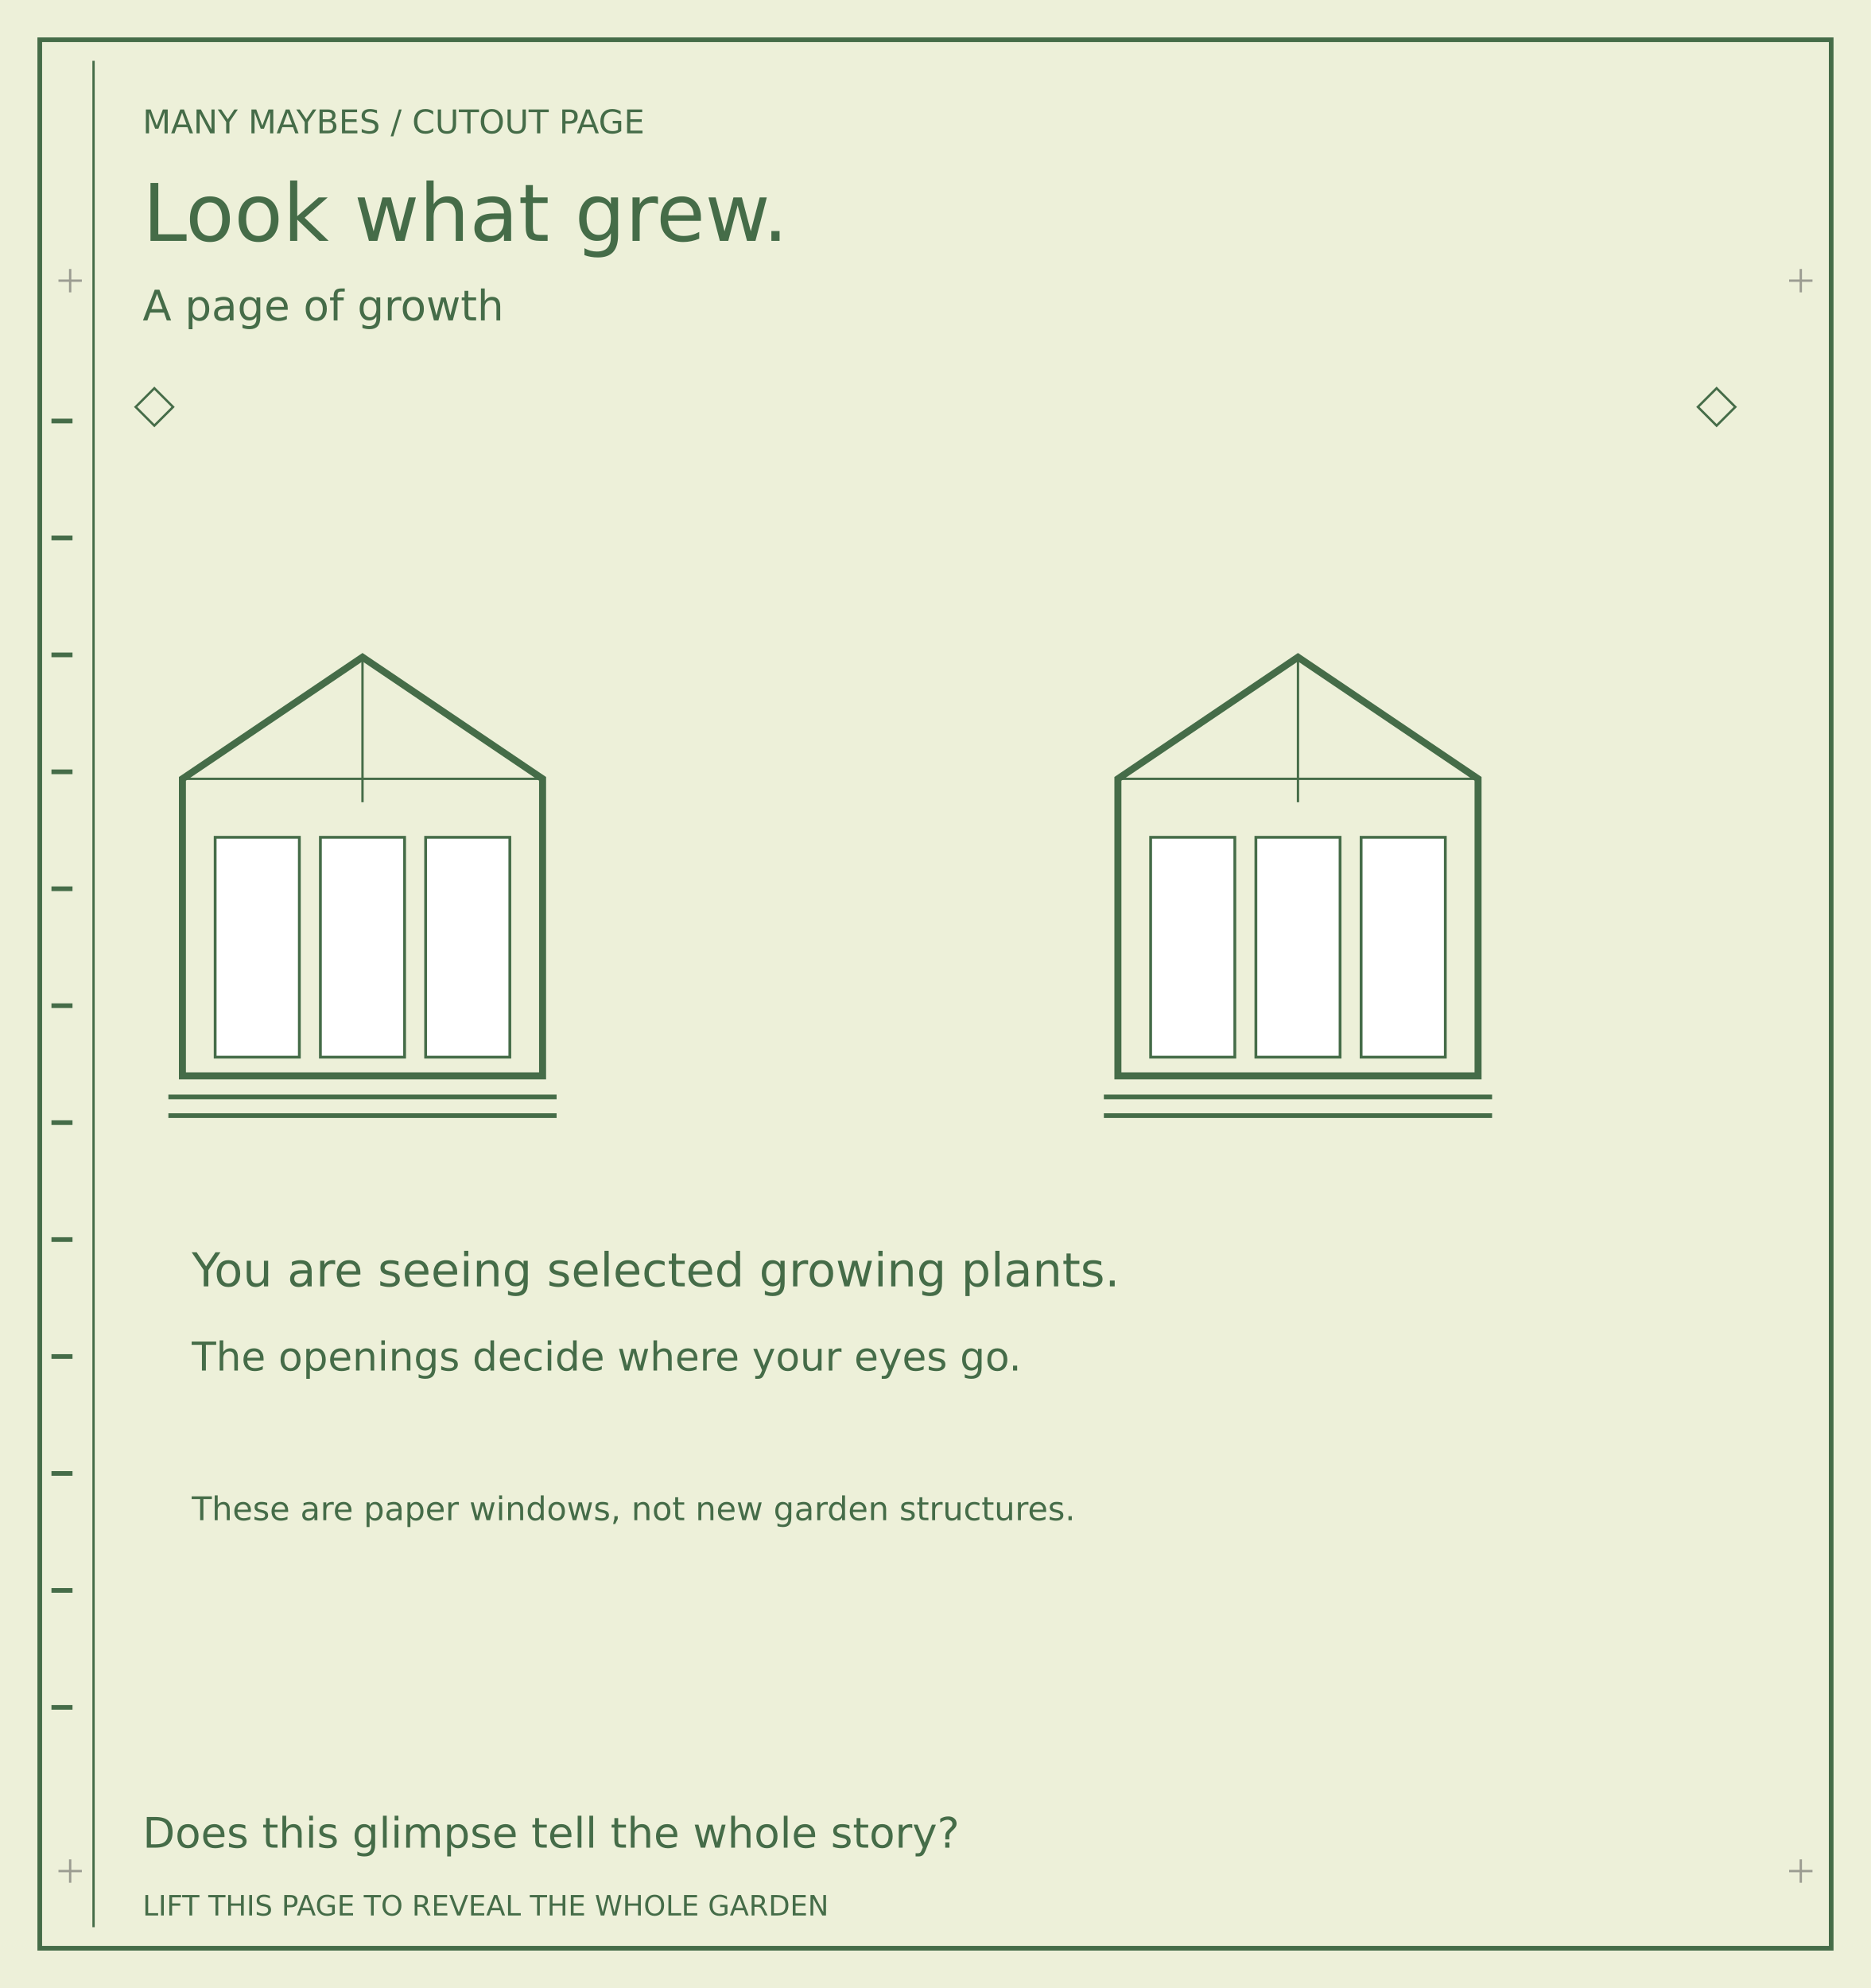
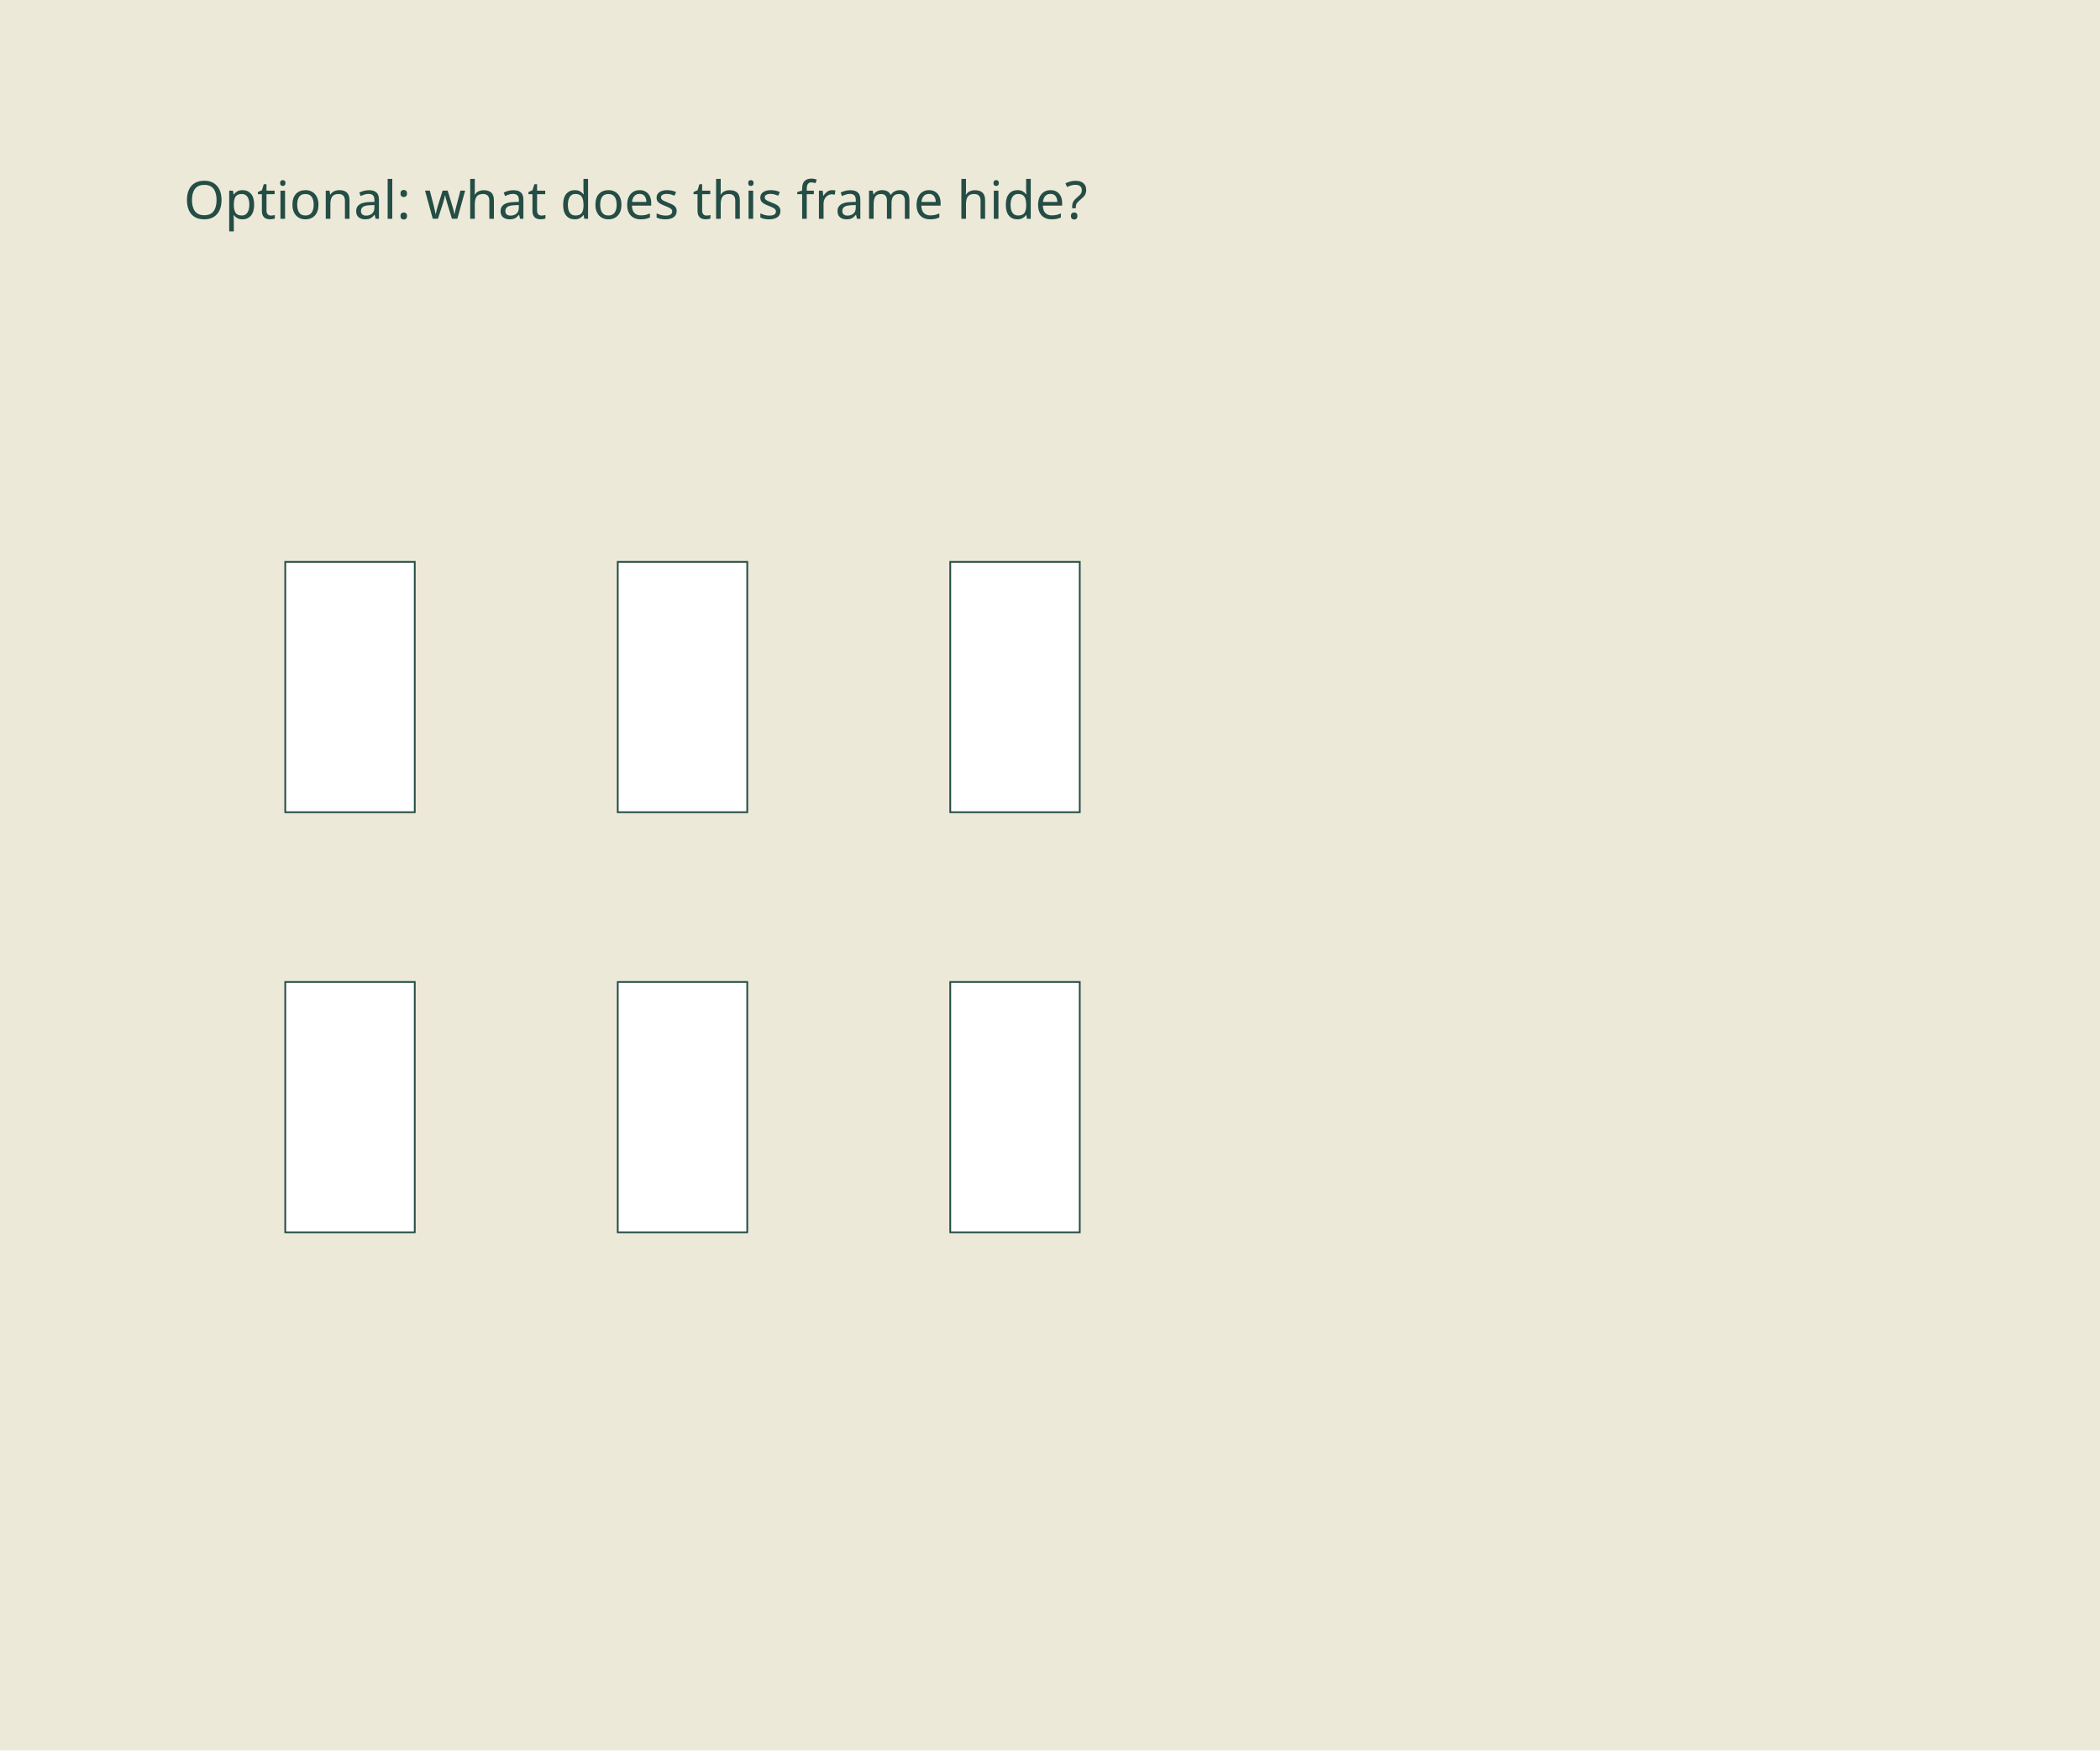
- <svg xmlns="http://www.w3.org/2000/svg" width="200mm" height="212.5mm" viewBox="0 0 800 850" role="img" aria-labelledby="title-2d4d66ccab desc-2d4d66ccab">
-   <g id="overlay-optimism">
-     <path d="M 0 0 H 800 V 850 H 0 Z M 92 358 h 36 v 94 h -36 Z M 137 358 h 36 v 94 h -36 Z M 182 358 h 36 v 94 h -36 Z M 492 358 h 36 v 94 h -36 Z M 537 358 h 36 v 94 h -36 Z M 582 358 h 36 v 94 h -36 Z" fill="#edf0d9" fill-rule="evenodd" />
-     <rect x="17" y="17" width="766" height="816" fill="none" stroke="#456c48" stroke-width="2" />
-     <path d="M 40 26 V 824" fill="none" stroke="#456c48" stroke-width="1" />
-     <text x="61" y="57" font-family="DejaVu Sans,sans-serif" font-size="14" fill="#456c48">MANY MAYBES / CUTOUT PAGE</text>
-     <text x="61" y="103" font-family="DejaVu Sans,sans-serif" font-size="34" fill="#456c48">Look what grew.</text>
-     <text x="61" y="137" font-family="DejaVu Sans,sans-serif" font-size="18" fill="#456c48">A page of growth</text>
-     <path d="M 22 180 h 9" fill="none" stroke="#456c48" stroke-width="2" />
-     <path d="M 22 230 h 9" fill="none" stroke="#456c48" stroke-width="2" />
-     <path d="M 22 280 h 9" fill="none" stroke="#456c48" stroke-width="2" />
-     <path d="M 22 330 h 9" fill="none" stroke="#456c48" stroke-width="2" />
-     <path d="M 22 380 h 9" fill="none" stroke="#456c48" stroke-width="2" />
-     <path d="M 22 430 h 9" fill="none" stroke="#456c48" stroke-width="2" />
-     <path d="M 22 480 h 9" fill="none" stroke="#456c48" stroke-width="2" />
-     <path d="M 22 530 h 9" fill="none" stroke="#456c48" stroke-width="2" />
-     <path d="M 22 580 h 9" fill="none" stroke="#456c48" stroke-width="2" />
-     <path d="M 22 630 h 9" fill="none" stroke="#456c48" stroke-width="2" />
-     <path d="M 22 680 h 9" fill="none" stroke="#456c48" stroke-width="2" />
-     <path d="M 22 730 h 9" fill="none" stroke="#456c48" stroke-width="2" />
-     <path d="M 66 166 l 8 8 l -8 8 l -8 -8 Z" fill="none" stroke="#456c48" stroke-width="1" />
-     <path d="M 734 166 l 8 8 l -8 8 l -8 -8 Z" fill="none" stroke="#456c48" stroke-width="1" />
-     <path d="M 78 460 V 333 L 155.0 281 L 232 333 V 460 Z" fill="none" stroke="#456c48" stroke-width="3" />
-     <path d="M 78 333 H 232 M 155.0 281 V 343" fill="none" stroke="#456c48" stroke-width="1" />
-     <path d="M 72 469 H 238" fill="none" stroke="#456c48" stroke-width="2" />
-     <path d="M 72 477 H 238" fill="none" stroke="#456c48" stroke-width="2" />
-     <path d="M 478 460 V 333 L 555.0 281 L 632 333 V 460 Z" fill="none" stroke="#456c48" stroke-width="3" />
-     <path d="M 478 333 H 632 M 555.0 281 V 343" fill="none" stroke="#456c48" stroke-width="1" />
-     <path d="M 472 469 H 638" fill="none" stroke="#456c48" stroke-width="2" />
-     <path d="M 472 477 H 638" fill="none" stroke="#456c48" stroke-width="2" />
-     <text x="82" y="550" font-family="DejaVu Sans,sans-serif" font-size="20" fill="#456c48">You are seeing selected growing plants.</text>
-     <text x="82" y="586" font-family="DejaVu Sans,sans-serif" font-size="17" fill="#456c48">The openings decide where your eyes go.</text>
-     <rect x="92" y="358" width="36" height="94" fill="none" stroke="#456c48" stroke-width="1.2" />
-     <rect x="137" y="358" width="36" height="94" fill="none" stroke="#456c48" stroke-width="1.2" />
-     <rect x="182" y="358" width="36" height="94" fill="none" stroke="#456c48" stroke-width="1.2" />
-     <rect x="492" y="358" width="36" height="94" fill="none" stroke="#456c48" stroke-width="1.2" />
-     <rect x="537" y="358" width="36" height="94" fill="none" stroke="#456c48" stroke-width="1.2" />
-     <rect x="582" y="358" width="36" height="94" fill="none" stroke="#456c48" stroke-width="1.2" />
-     <text x="82" y="650" font-family="DejaVu Sans,sans-serif" font-size="14" fill="#456c48">These are paper windows, not new garden structures.</text>
-     <text x="61" y="790" font-family="DejaVu Sans,sans-serif" font-size="18" fill="#456c48">Does this glimpse tell the whole story?</text>
-     <text x="61" y="819" font-family="DejaVu Sans,sans-serif" font-size="12" fill="#456c48">LIFT THIS PAGE TO REVEAL THE WHOLE GARDEN</text>
-     <path d="M 25 120 h 10 M 30 115 v 10" fill="none" stroke="#9b9c91" stroke-width="1" />
-     <path d="M 765 120 h 10 M 770 115 v 10" fill="none" stroke="#9b9c91" stroke-width="1" />
-     <path d="M 25 800 h 10 M 30 795 v 10" fill="none" stroke="#9b9c91" stroke-width="1" />
-     <path d="M 765 800 h 10 M 770 795 v 10" fill="none" stroke="#9b9c91" stroke-width="1" />
-   </g>
+ <svg xmlns="http://www.w3.org/2000/svg" viewBox="0 0 1200 1000" role="img" aria-label="Optional optimism cutout overlay">
+   <path d="M0 0H1200V1000H0ZM163 321h74v143h-74ZM353 321h74v143h-74ZM543 321h74v143h-74ZM163 561h74v143h-74ZM353 561h74v143h-74ZM543 561h74v143h-74Z" fill="#ede9d9" fill-rule="evenodd" />
+   <rect x="163" y="321" width="74" height="143" fill="none" stroke="#244d45" />
+   <rect x="353" y="321" width="74" height="143" fill="none" stroke="#244d45" />
+   <rect x="543" y="321" width="74" height="143" fill="none" stroke="#244d45" />
+   <rect x="163" y="561" width="74" height="143" fill="none" stroke="#244d45" />
+   <rect x="353" y="561" width="74" height="143" fill="none" stroke="#244d45" />
+   <rect x="543" y="561" width="74" height="143" fill="none" stroke="#244d45" />
+   <text x="105" y="125" font-size="30" font-family="sans-serif" fill="#244d45">Optional: what does this frame hide?</text>
</svg>
